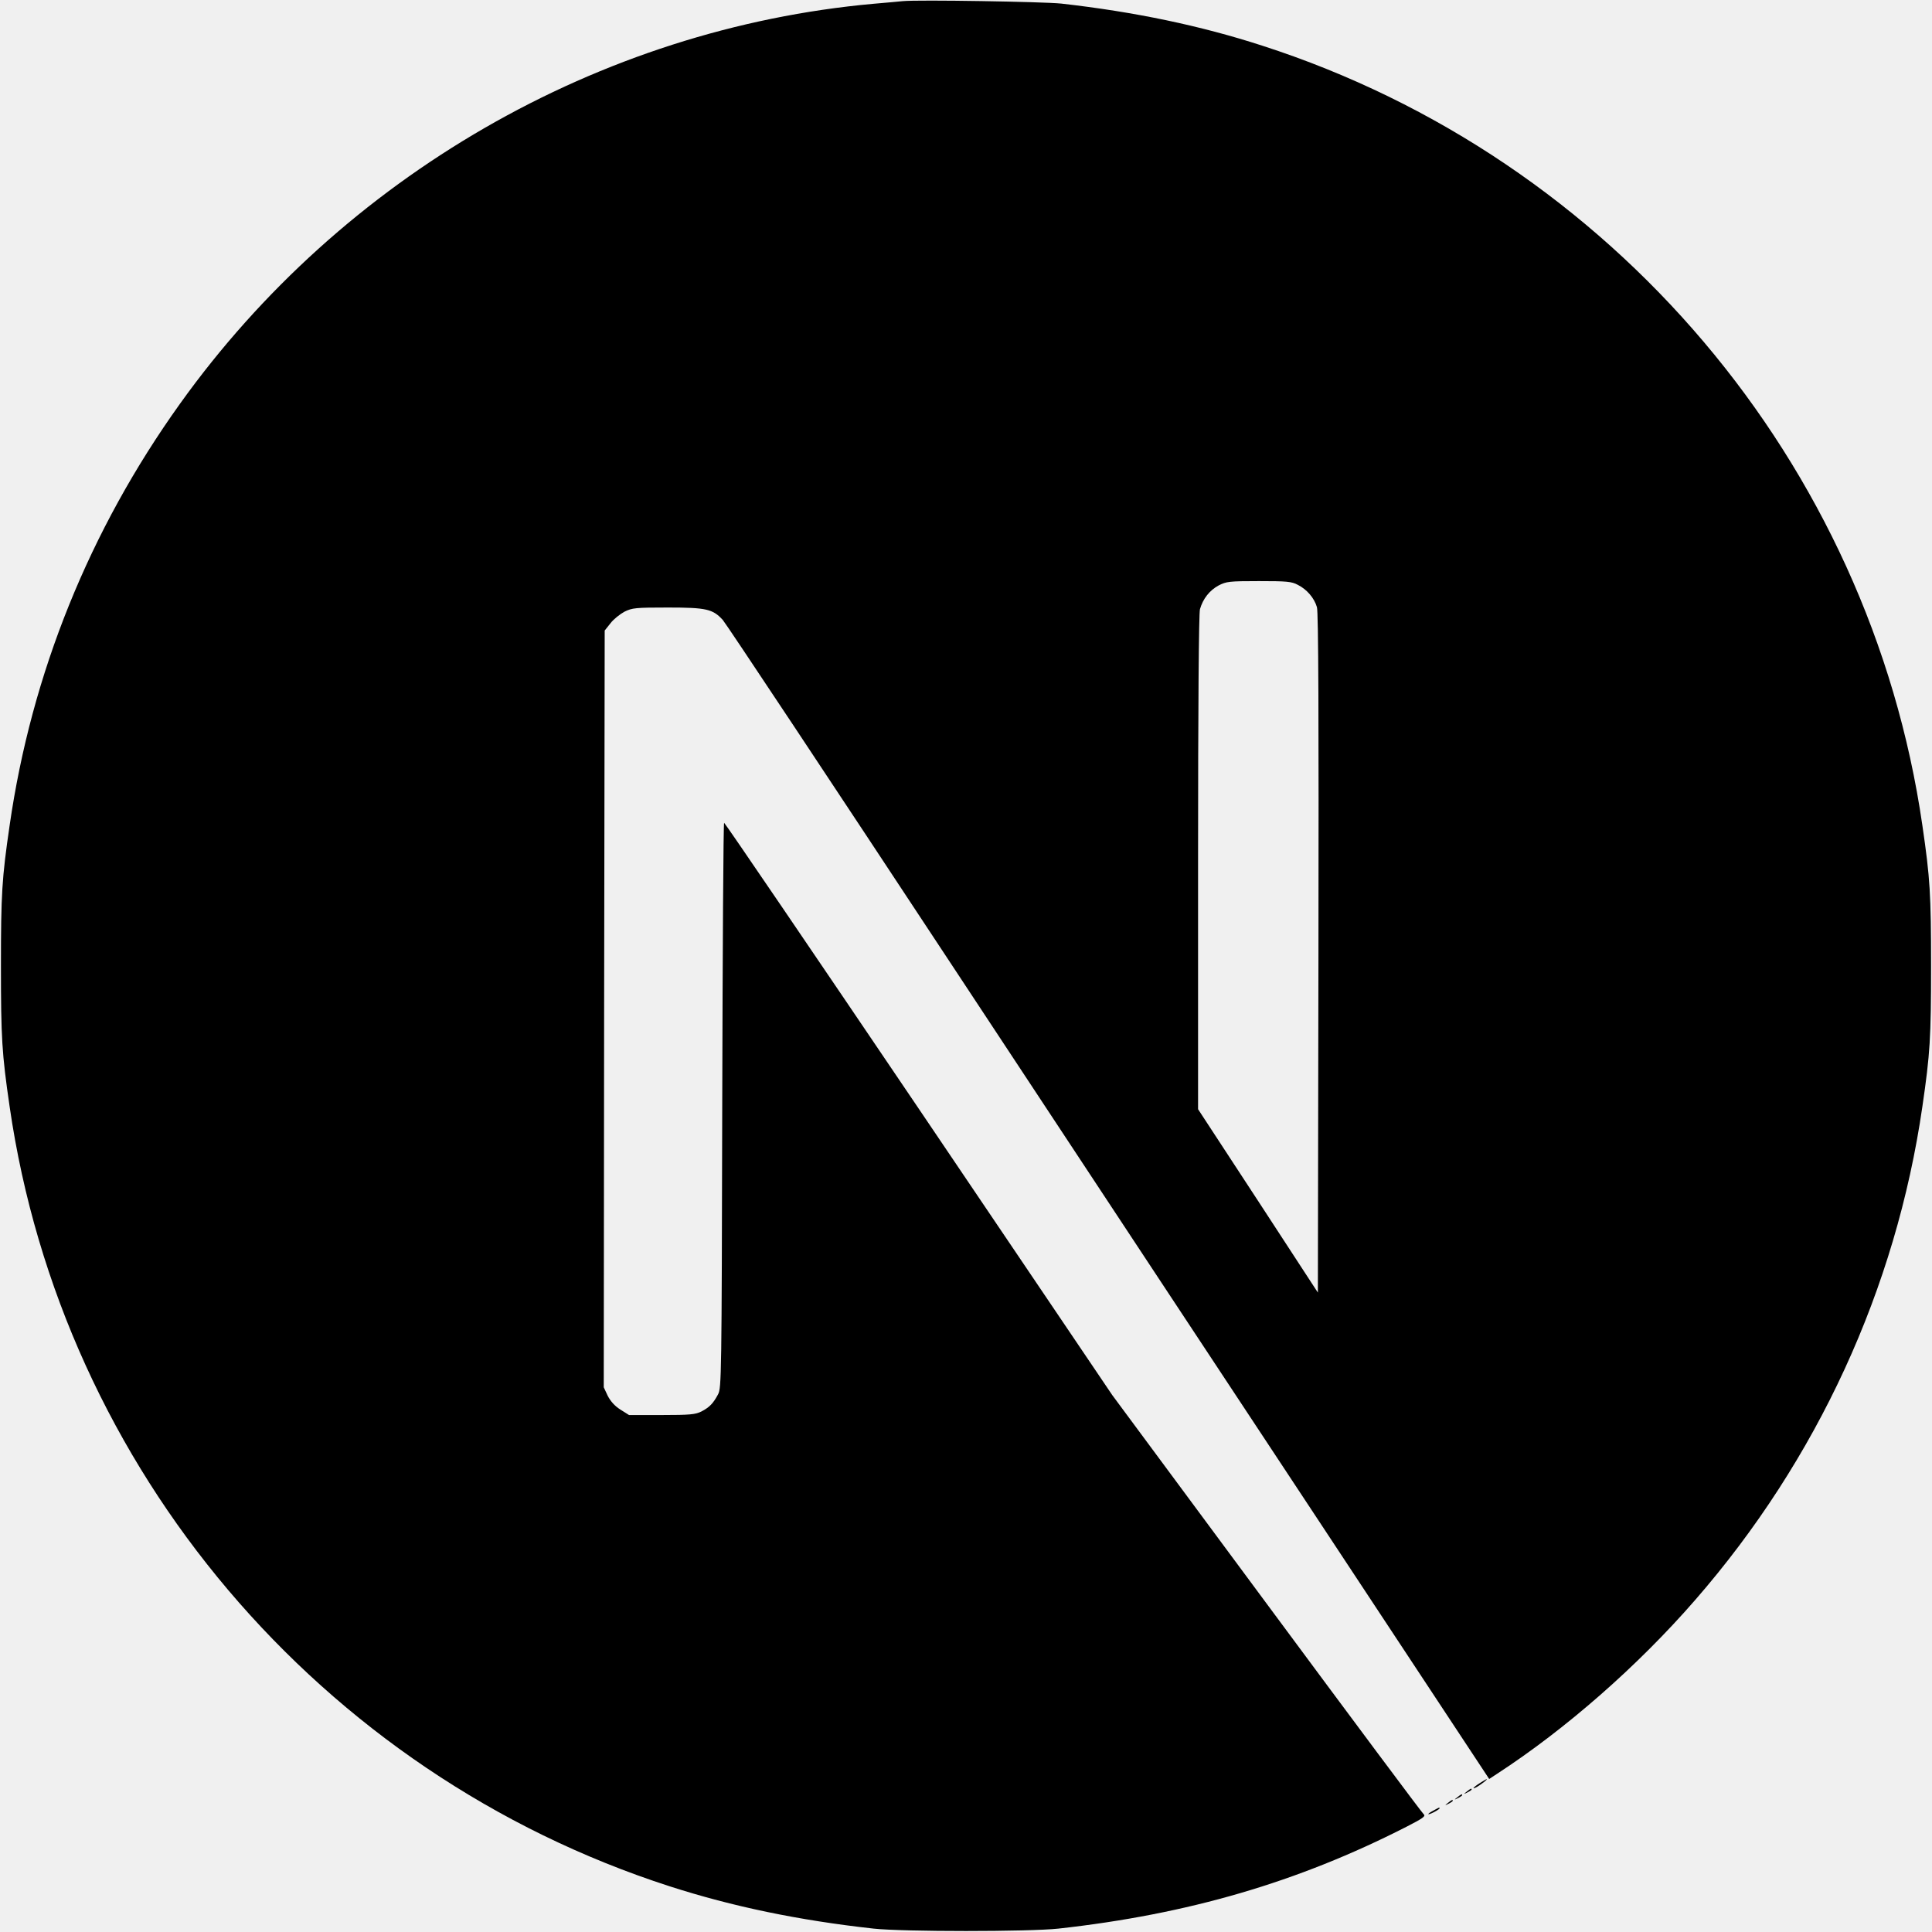
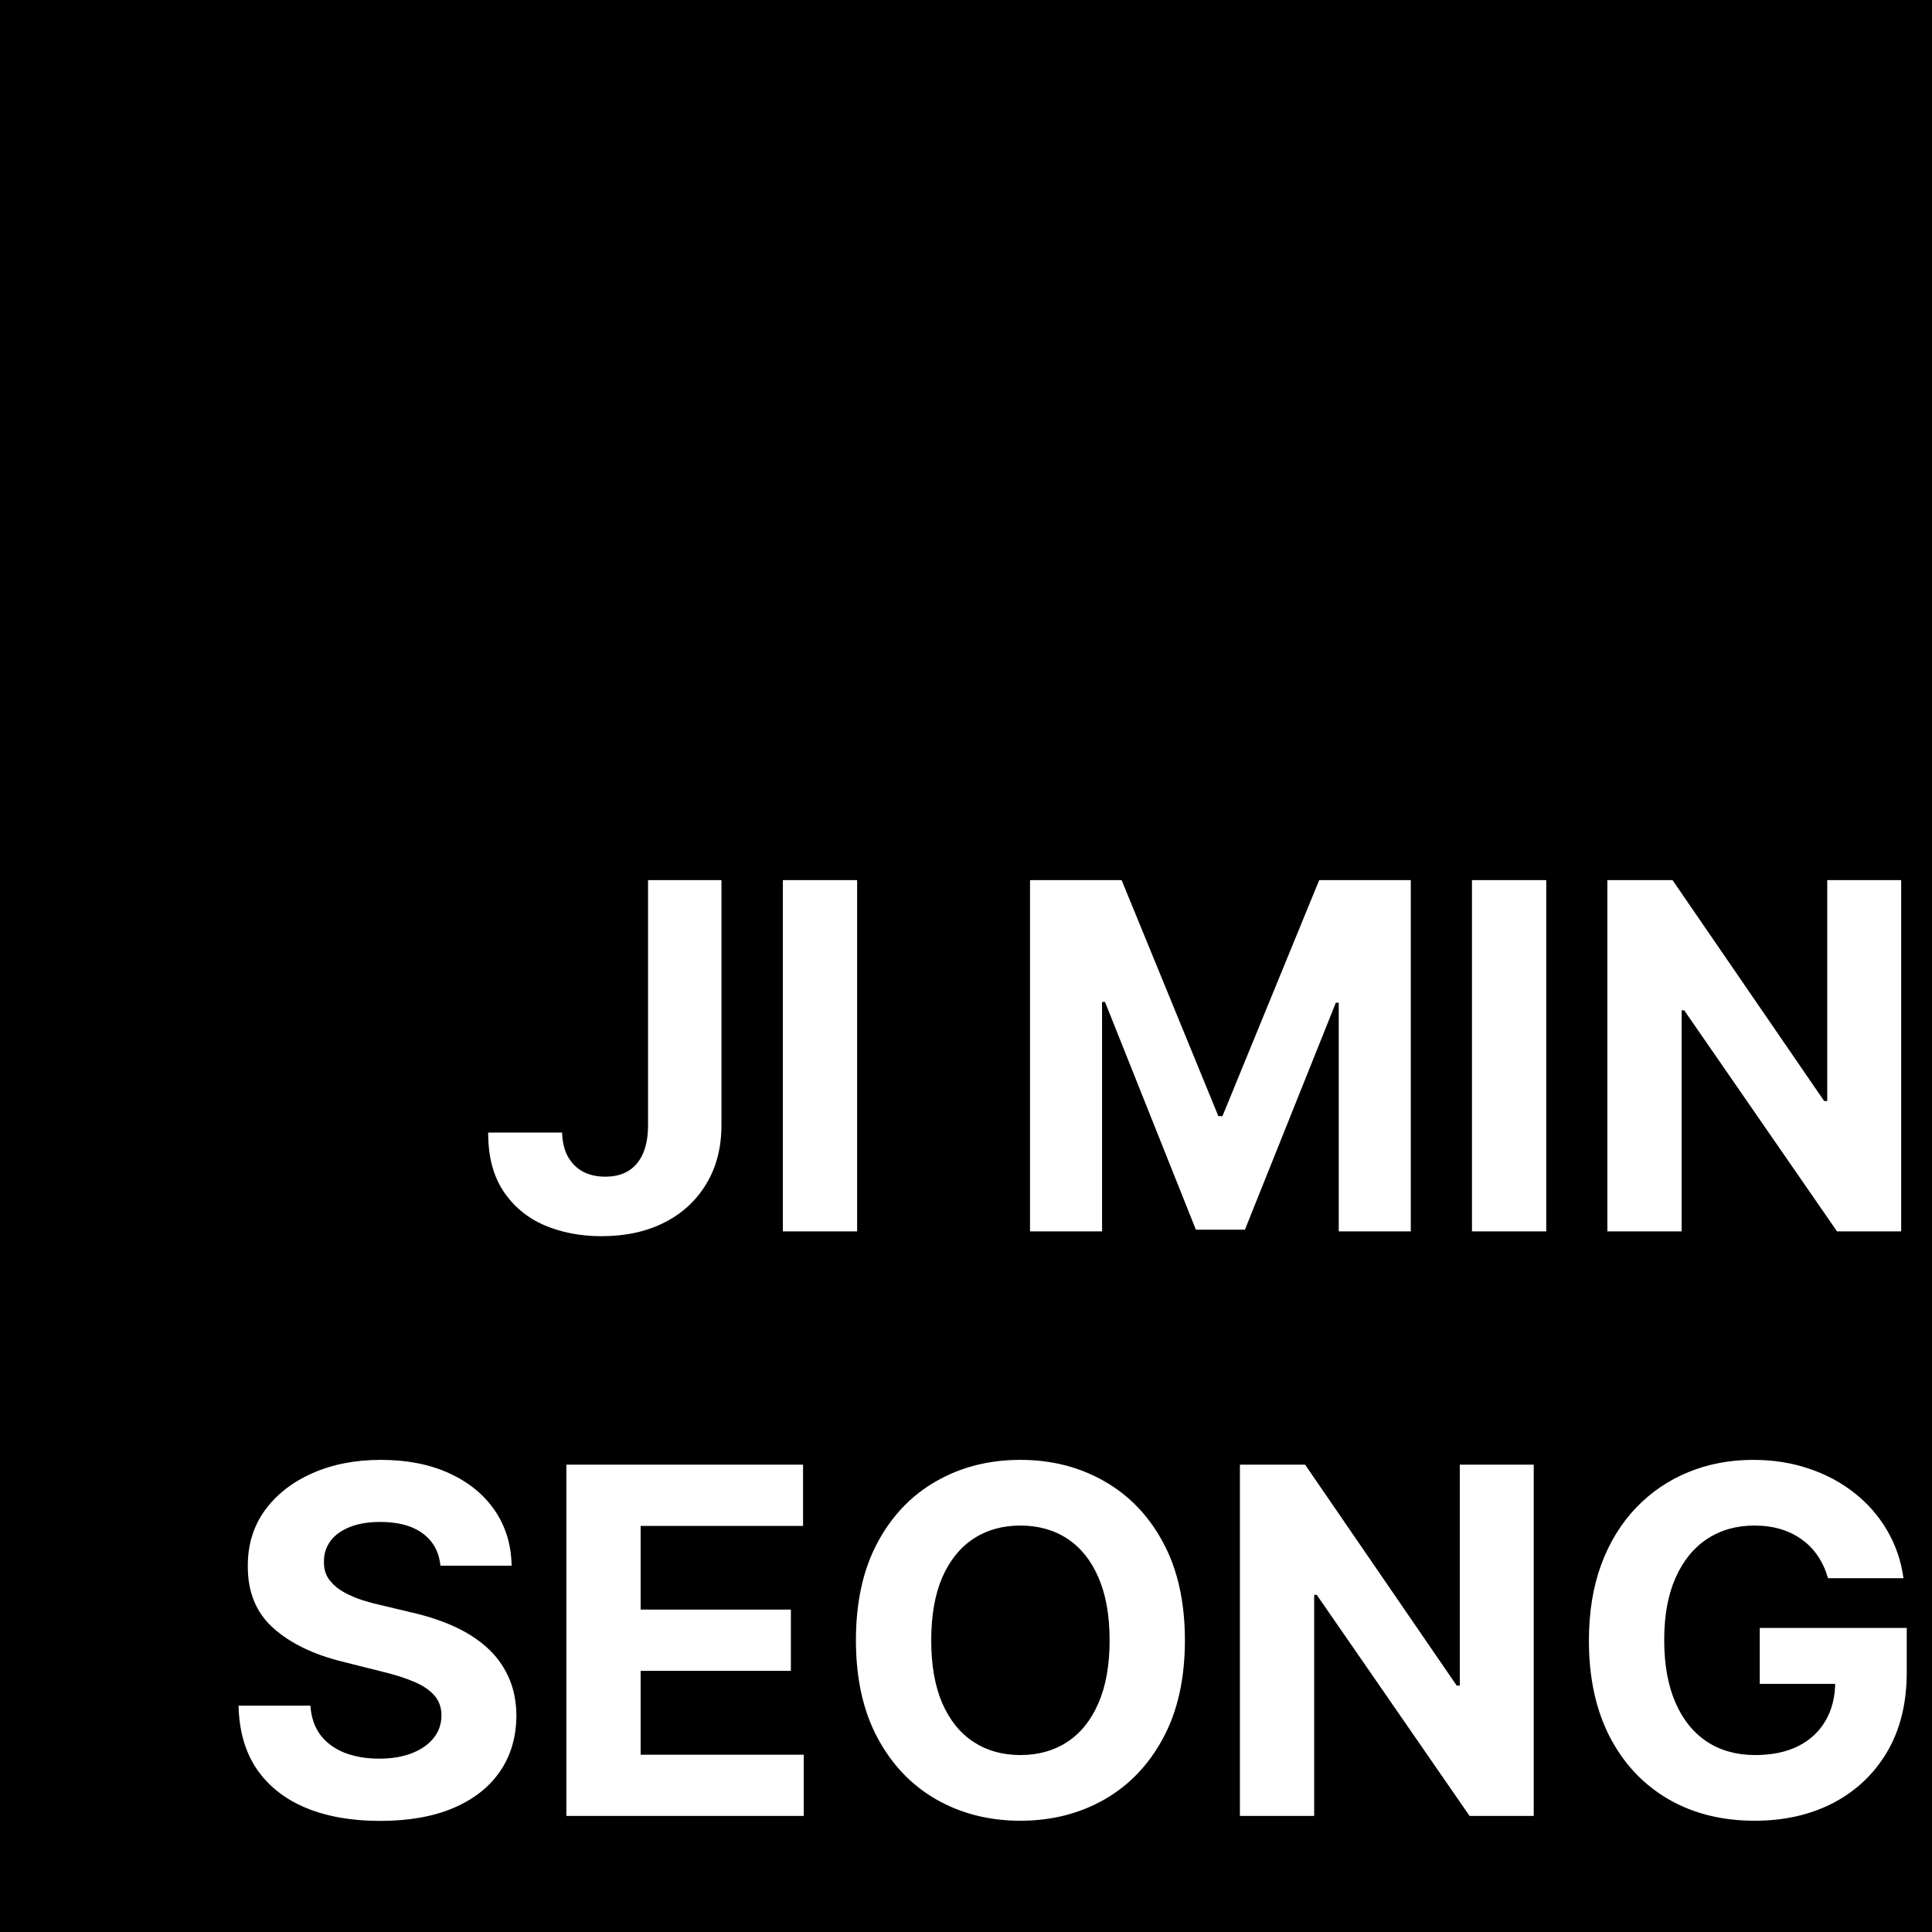
- <svg xmlns="http://www.w3.org/2000/svg" version="1.0" width="1024pt" height="1024pt" viewBox="0 0 1024 1024" preserveAspectRatio="xMidYMid meet">
-   <g transform="translate(0,1024) scale(0.1,-0.1)" fill="#000000" stroke="none">
-     <path d="M4785 10234 c-22 -2 -92 -9 -155 -14 -1453 -131 -2814 -915 -3676 -2120 -480 -670 -787 -1430 -903 -2235 -41 -281 -46 -364 -46 -745 0 -381 5 -464 46 -745 278 -1921 1645 -3535 3499 -4133 332 -107 682 -180 1080 -224 155 -17 825 -17 980 0 687 76 1269 246 1843 539 88 45 105 57 93 67 -8 6 -383 509 -833 1117 l-818 1105 -1025 1517 c-564 834 -1028 1516 -1032 1516 -4 1 -8 -673 -10 -1496 -3 -1441 -4 -1499 -22 -1533 -26 -49 -46 -69 -88 -91 -32 -16 -60 -19 -211 -19 l-173 0 -46 29 c-30 19 -52 44 -67 73 l-21 45 2 2005 3 2006 31 39 c16 21 50 48 74 61 41 20 57 22 230 22 204 0 238 -8 291 -66 15 -16 570 -852 1234 -1859 664 -1007 1572 -2382 2018 -3057 l810 -1227 41 27 c363 236 747 572 1051 922 647 743 1064 1649 1204 2615 41 281 46 364 46 745 0 381 -5 464 -46 745 -278 1921 -1645 3535 -3499 4133 -327 106 -675 179 -1065 223 -96 10 -757 21 -840 13z m2094 -3094 c48 -24 87 -70 101 -118 8 -26 10 -582 8 -1835 l-3 -1798 -317 486 -318 486 0 1307 c0 845 4 1320 10 1343 16 56 51 100 99 126 41 21 56 23 213 23 148 0 174 -2 207 -20z" />
-     <path d="M7843 789 c-35 -22 -46 -37 -15 -20 22 13 58 40 52 41 -3 0 -20 -10 -37 -21z" />
-     <path d="M7774 744 c-18 -14 -18 -15 4 -4 12 6 22 13 22 15 0 8 -5 6 -26 -11z" />
-     <path d="M7724 714 c-18 -14 -18 -15 4 -4 12 6 22 13 22 15 0 8 -5 6 -26 -11z" />
-     <path d="M7674 684 c-18 -14 -18 -15 4 -4 12 6 22 13 22 15 0 8 -5 6 -26 -11z" />
-     <path d="M7598 644 c-38 -20 -36 -28 2 -9 17 9 30 18 30 20 0 7 -1 6 -32 -11z" />
-   </g>
+ <svg xmlns="http://www.w3.org/2000/svg" width="1365" height="1365" viewBox="0 0 1365 1365" fill="none">
+   <rect width="1365" height="1365" fill="black" />
+   <path d="M457.858 621.818H509.724V794.867C509.724 810.863 506.129 824.759 498.939 836.554C491.829 848.349 481.933 857.437 469.249 863.82C456.565 870.202 441.821 873.393 425.017 873.393C410.072 873.393 396.499 870.767 384.3 865.516C372.182 860.184 362.568 852.105 355.459 841.28C348.349 830.373 344.835 816.68 344.916 800.199H397.145C397.307 806.743 398.64 812.358 401.144 817.043C403.73 821.648 407.244 825.203 411.687 827.707C416.211 830.131 421.544 831.343 427.683 831.343C434.147 831.343 439.6 829.969 444.043 827.223C448.567 824.395 452.001 820.275 454.344 814.862C456.686 809.449 457.858 802.784 457.858 794.867V621.818ZM605.579 621.818V870H553.107V621.818H605.579ZM727.731 621.818H792.443L860.79 788.565H863.698L932.045 621.818H996.757V870H945.86V708.464H943.8L879.573 868.788H844.915L780.688 707.858H778.628V870H727.731V621.818ZM1092.46 621.818V870H1039.99V621.818H1092.46ZM1343.22 621.818V870H1297.9L1189.92 713.796H1188.1V870H1135.63V621.818H1181.68L1288.81 777.901H1290.99V621.818H1343.22ZM311.166 1106.19C310.197 1096.42 306.036 1088.83 298.685 1083.41C291.333 1078 281.356 1075.29 268.753 1075.29C260.189 1075.29 252.958 1076.5 247.061 1078.93C241.163 1081.27 236.639 1084.54 233.488 1088.74C230.418 1092.95 228.884 1097.71 228.884 1103.04C228.722 1107.49 229.651 1111.37 231.671 1114.68C233.771 1117.99 236.639 1120.86 240.275 1123.28C243.91 1125.62 248.111 1127.68 252.878 1129.46C257.644 1131.16 262.734 1132.61 268.147 1133.82L290.444 1139.16C301.27 1141.58 311.207 1144.81 320.255 1148.85C329.303 1152.89 337.14 1157.86 343.765 1163.76C350.389 1169.65 355.519 1176.6 359.155 1184.6C362.871 1192.6 364.77 1201.77 364.85 1212.11C364.77 1227.3 360.892 1240.46 353.217 1251.61C345.623 1262.68 334.635 1271.29 320.255 1277.43C305.956 1283.48 288.707 1286.51 268.51 1286.51C248.475 1286.51 231.024 1283.44 216.159 1277.3C201.375 1271.16 189.822 1262.08 181.501 1250.04C173.261 1237.92 168.939 1222.93 168.535 1205.08H219.31C219.876 1213.4 222.259 1220.35 226.46 1225.92C230.742 1231.42 236.437 1235.58 243.547 1238.4C250.737 1241.15 258.856 1242.53 267.904 1242.53C276.791 1242.53 284.506 1241.23 291.05 1238.65C297.675 1236.06 302.805 1232.47 306.44 1227.86C310.076 1223.26 311.894 1217.97 311.894 1211.99C311.894 1206.41 310.237 1201.73 306.925 1197.93C303.694 1194.13 298.927 1190.9 292.626 1188.24C286.405 1185.57 278.77 1183.15 269.722 1180.96L242.698 1174.18C221.774 1169.09 205.253 1161.13 193.135 1150.31C181.016 1139.48 174.998 1124.9 175.078 1106.56C174.998 1091.53 178.997 1078.4 187.076 1067.17C195.235 1055.94 206.424 1047.18 220.643 1040.88C234.862 1034.58 251.02 1031.43 269.116 1031.43C287.536 1031.43 303.613 1034.58 317.347 1040.88C331.162 1047.18 341.906 1055.94 349.581 1067.17C357.256 1078.4 361.215 1091.41 361.457 1106.19H311.166ZM400.145 1283V1034.82H567.377V1078.08H452.617V1137.22H558.773V1180.48H452.617V1239.74H567.861V1283H400.145ZM837.159 1158.91C837.159 1185.97 832.029 1209 821.769 1227.98C811.59 1246.97 797.694 1261.47 780.082 1271.49C762.551 1281.42 742.839 1286.39 720.945 1286.39C698.89 1286.39 679.097 1281.38 661.566 1271.37C644.035 1261.35 630.179 1246.85 620 1227.86C609.821 1208.88 604.731 1185.89 604.731 1158.91C604.731 1131.84 609.821 1108.82 620 1089.84C630.179 1070.85 644.035 1056.39 661.566 1046.45C679.097 1036.43 698.89 1031.43 720.945 1031.43C742.839 1031.43 762.551 1036.43 780.082 1046.45C797.694 1056.39 811.59 1070.85 821.769 1089.84C832.029 1108.82 837.159 1131.84 837.159 1158.91ZM783.96 1158.91C783.96 1141.38 781.334 1126.59 776.083 1114.56C770.913 1102.52 763.601 1093.39 754.149 1087.17C744.697 1080.95 733.629 1077.84 720.945 1077.84C708.261 1077.84 697.193 1080.95 687.741 1087.17C678.289 1093.39 670.937 1102.52 665.686 1114.56C660.515 1126.59 657.93 1141.38 657.93 1158.91C657.93 1176.44 660.515 1191.22 665.686 1203.26C670.937 1215.3 678.289 1224.43 687.741 1230.65C697.193 1236.87 708.261 1239.98 720.945 1239.98C733.629 1239.98 744.697 1236.87 754.149 1230.65C763.601 1224.43 770.913 1215.3 776.083 1203.26C781.334 1191.22 783.96 1176.44 783.96 1158.91ZM1083.61 1034.82V1283H1038.29L930.318 1126.8H928.501V1283H876.028V1034.82H922.078L1029.2 1190.9H1031.38V1034.82H1083.61ZM1291.53 1115.04C1289.84 1109.14 1287.45 1103.93 1284.38 1099.41C1281.31 1094.8 1277.56 1090.93 1273.11 1087.77C1268.75 1084.54 1263.74 1082.08 1258.09 1080.38C1252.51 1078.69 1246.33 1077.84 1239.55 1077.84C1226.86 1077.84 1215.71 1080.99 1206.1 1087.29C1196.57 1093.59 1189.13 1102.76 1183.8 1114.8C1178.47 1126.76 1175.8 1141.38 1175.8 1158.67C1175.8 1175.96 1178.43 1190.66 1183.68 1202.78C1188.93 1214.9 1196.36 1224.15 1205.98 1230.53C1215.59 1236.83 1226.94 1239.98 1240.03 1239.98C1251.91 1239.98 1262.05 1237.88 1270.45 1233.68C1278.93 1229.4 1285.39 1223.38 1289.84 1215.62C1294.36 1207.87 1296.62 1198.7 1296.62 1188.11L1307.29 1189.69H1243.3V1150.18H1347.16V1181.45C1347.16 1203.26 1342.55 1222 1333.34 1237.68C1324.13 1253.27 1311.45 1265.31 1295.29 1273.79C1279.13 1282.19 1260.63 1286.39 1239.79 1286.39C1216.52 1286.39 1196.08 1281.26 1178.47 1271C1160.86 1260.66 1147.12 1246 1137.27 1227.01C1127.49 1207.95 1122.6 1185.33 1122.6 1159.15C1122.6 1139.04 1125.51 1121.1 1131.33 1105.35C1137.23 1089.51 1145.47 1076.1 1156.05 1065.11C1166.63 1054.13 1178.95 1045.76 1193.01 1040.03C1207.07 1034.29 1222.3 1031.43 1238.7 1031.43C1252.75 1031.43 1265.84 1033.49 1277.96 1037.61C1290.08 1041.64 1300.82 1047.38 1310.2 1054.81C1319.65 1062.25 1327.36 1071.09 1333.34 1081.35C1339.32 1091.53 1343.16 1102.76 1344.85 1115.04H1291.53Z" fill="white" />
</svg>
